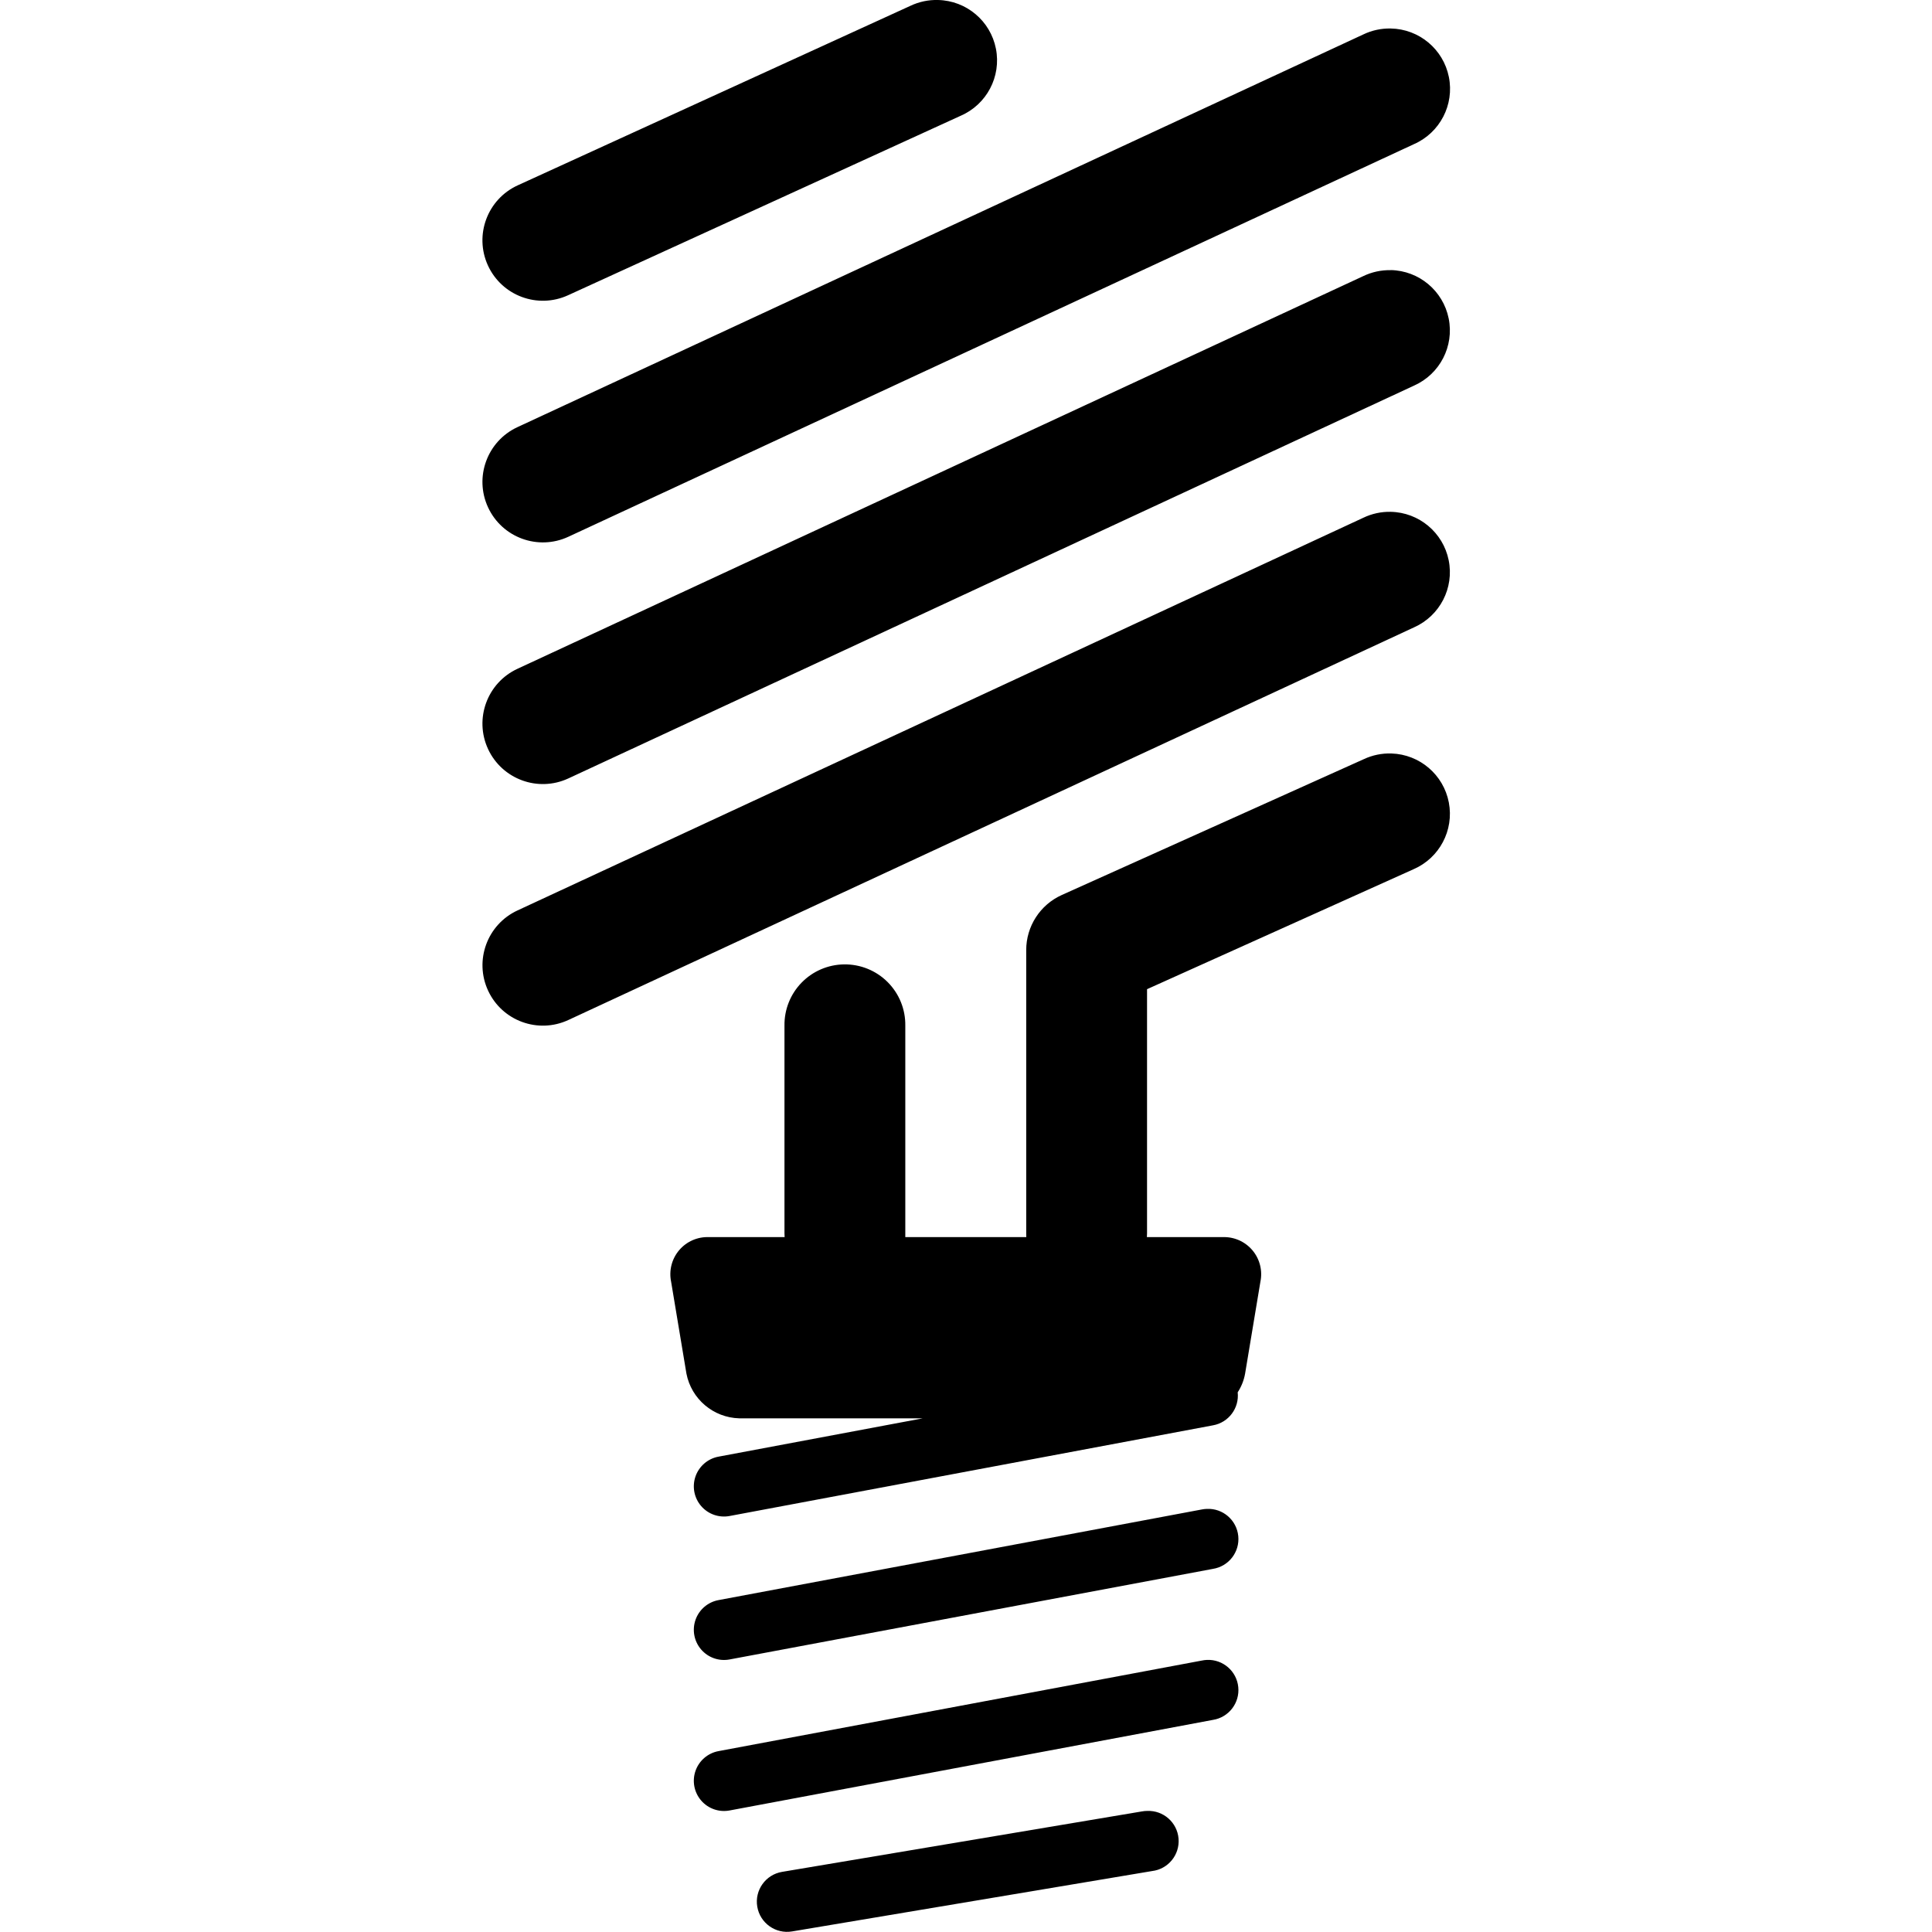
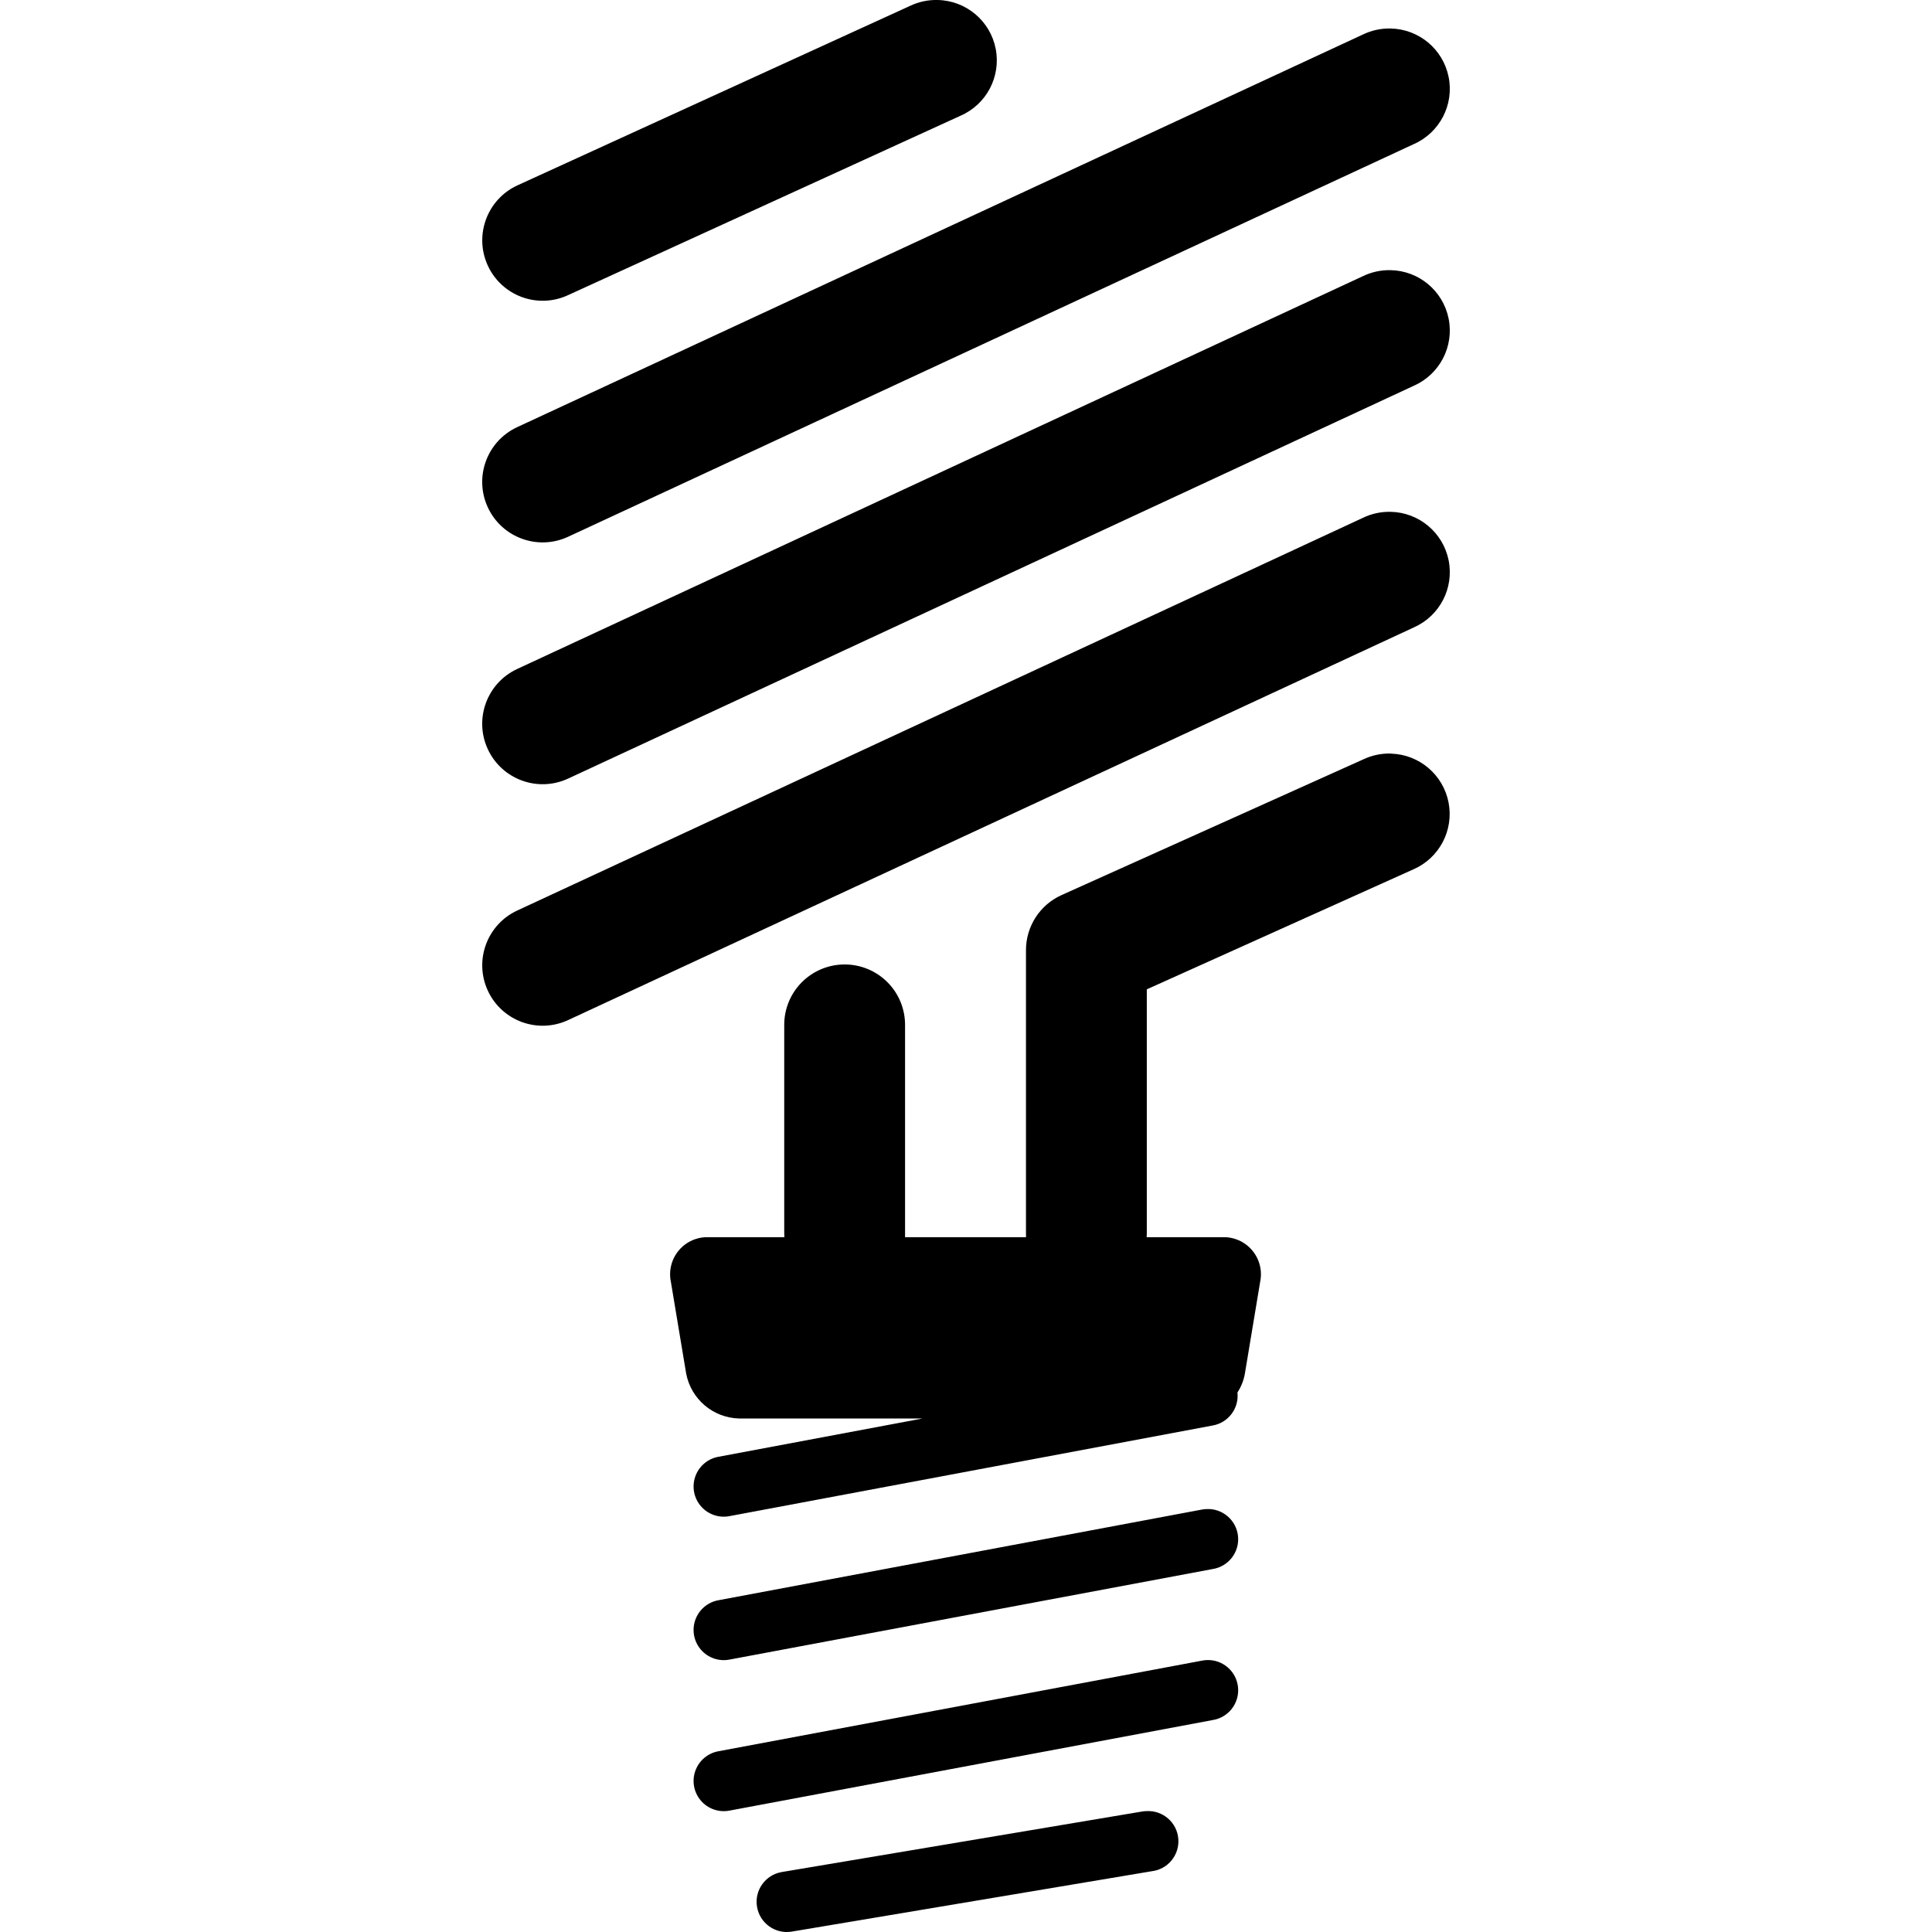
<svg xmlns="http://www.w3.org/2000/svg" role="img" viewBox="0 0 24 24">
-   <path d="M11.652 0a.75.75 0 0 0-.342.072l-4.878 2.23a.75.75 0 1 0 .624 1.366l4.878-2.23A.75.75 0 0 0 11.652 0zm5.624.354a.75.75 0 0 0-.341.074L6.428 5.306a.75.75 0 0 0 .632 1.362L17.566 1.79a.75.75 0 0 0-.29-1.436zm0 3.002a.75.75 0 0 0-.341.074L6.428 8.308A.75.75 0 0 0 7.06 9.67l10.506-4.88a.75.75 0 0 0-.29-1.435zm0 3.002a.75.75 0 0 0-.341.074L6.428 11.31a.75.75 0 0 0 .632 1.361l10.506-4.878a.75.75 0 0 0-.29-1.435zm.009 3.002a.75.75 0 0 0-.342.07l-3.753 1.688a.75.75 0 0 0-.442.685v3.518a.75.75 0 0 0 .001.047h-1.503a.75.75 0 0 0 0-.047v-2.58a.75.75 0 0 0-.761-.761.75.75 0 0 0-.74.761v2.58a.75.75 0 0 0 .002.047h-.94a.461.461 0 0 0-.47.555l.19 1.14a.687.687 0 0 0 .656.556h2.28l-2.537.476a.375.375 0 1 0 .139.737l6.003-1.126a.375.375 0 0 0 .307-.41.625.625 0 0 0 .092-.232l.19-1.141a.461.461 0 0 0-.47-.555h-.94a.75.75 0 0 0 .002-.047v-3.033l3.31-1.49a.75.75 0 0 0-.274-1.438zm-2.292 9.384a.375.375 0 0 0-.063.007l-6.004 1.126a.375.375 0 1 0 .139.737l6.003-1.125a.375.375 0 0 0-.075-.745zm0 1.876a.375.375 0 0 0-.063.008l-6.004 1.125a.375.375 0 1 0 .139.737l6.003-1.125a.375.375 0 0 0-.075-.745zm-.743 1.876a.375.375 0 0 0-.064.006l-4.471.751a.375.375 0 1 0 .124.74l4.472-.75a.375.375 0 0 0-.061-.747z" />
+   <path d="M11.649 0a.75.75 0 00-.342.072l-4.878 2.23a.75.751 0 10.624 1.366l4.878-2.23A.75.75 0 0011.649 0zm5.624.354a.75.75 0 00-.341.074L6.425 5.306a.75.75 0 00.632 1.362L17.563 1.79a.75.75 0 00-.29-1.436zm0 3.002a.75.75 0 00-.341.074L6.425 8.31a.75.75 0 00.632 1.362l10.506-4.88a.75.75 0 00-.29-1.436zm0 3.002a.75.75 0 00-.341.074L6.425 11.311a.75.75 0 00.632 1.361l10.506-4.878a.75.75 0 00-.29-1.436zm.009 3.003a.75.75 0 00-.342.07l-3.753 1.688a.75.75 0 00-.442.685v3.518a.75.75 0 00.001.047h-1.503a.75.75 0 000-.047v-2.58a.75.75 0 00-.761-.761.75.75 0 00-.74.761v2.58a.75.75 0 00.002.047h-.94a.461.461 0 00-.47.555l.19 1.14a.687.687 0 00.656.557h2.28l-2.537.476a.375.375 0 10.139.737l6.003-1.126a.375.375 0 00.307-.41.625.625 0 00.092-.232l.19-1.142a.461.461 0 00-.47-.555h-.94a.75.75 0 00.002-.047V12.29l3.31-1.49a.75.75 0 00-.274-1.438zm-2.292 9.385a.375.375 0 00-.063.007l-6.004 1.126a.375.375 0 10.139.737l6.003-1.125a.375.375 0 00-.075-.745zm0 1.876a.375.375 0 00-.063.008l-6.004 1.125a.375.375 0 10.139.737l6.003-1.125a.375.375 0 00-.075-.745zm-.743 1.876a.375.375 0 00-.064.006l-4.471.751a.375.375 0 10.124.74l4.472-.75a.375.375 0 00-.061-.747z" />
</svg>
